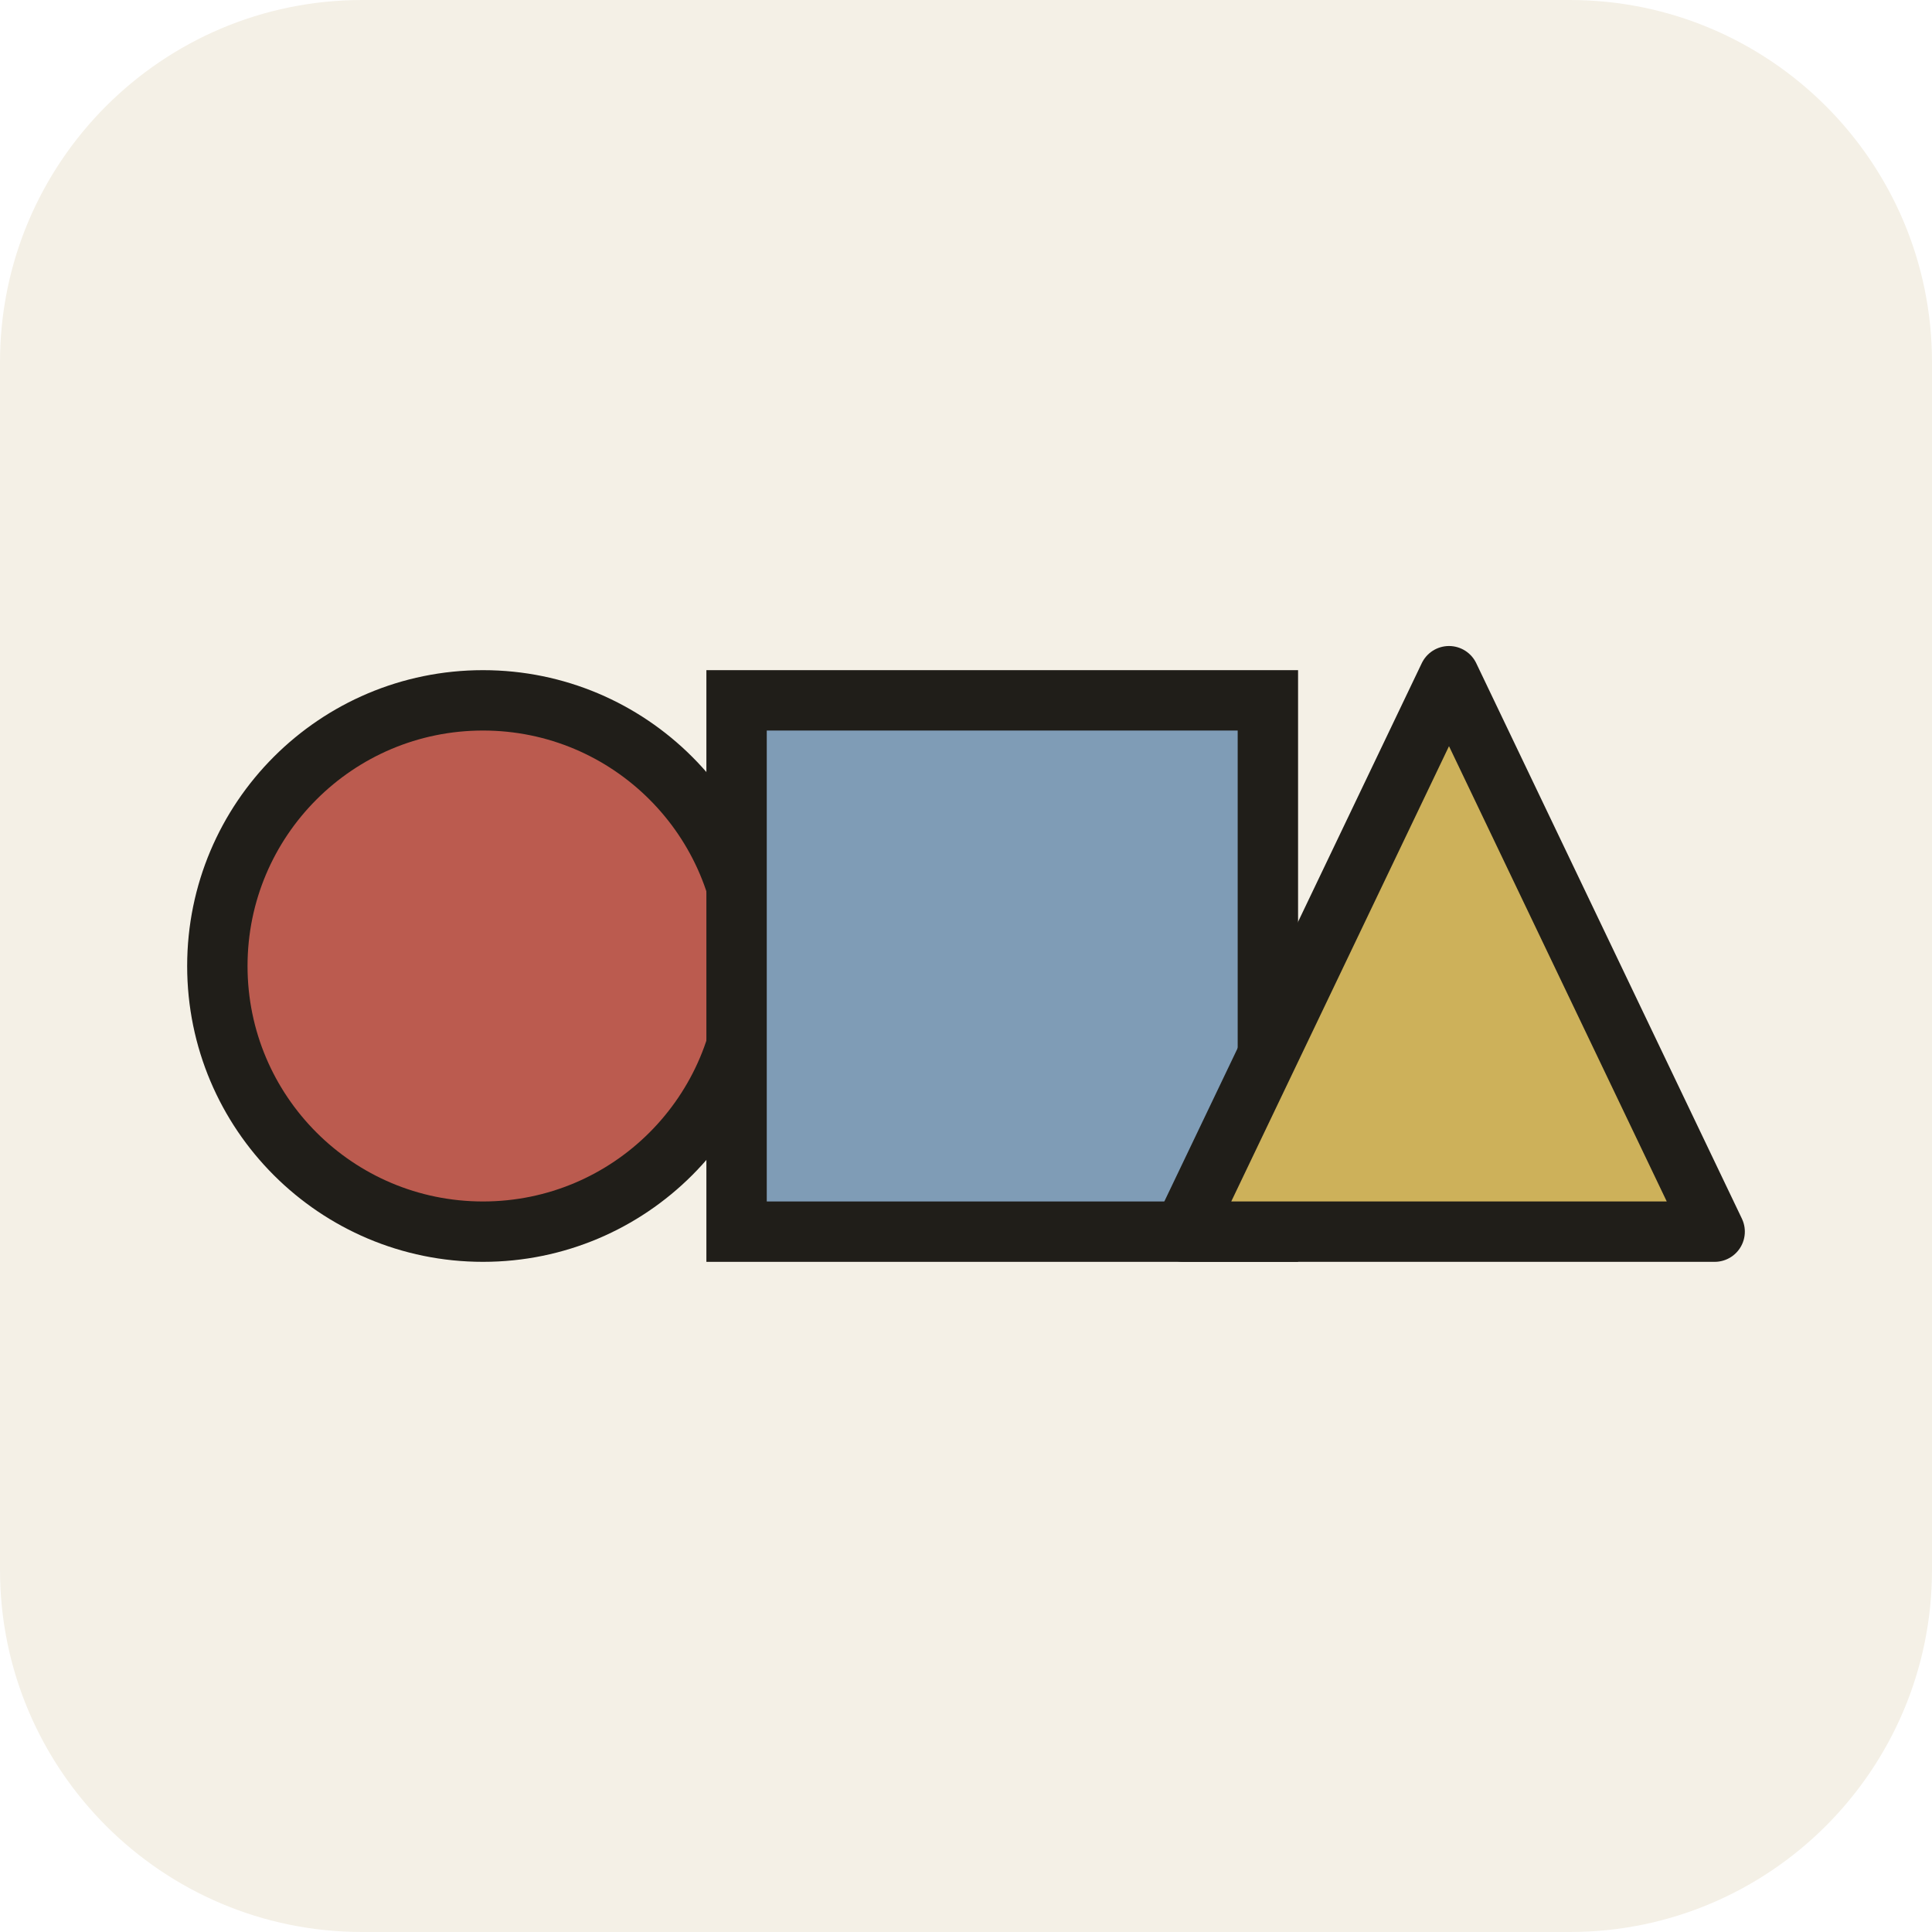
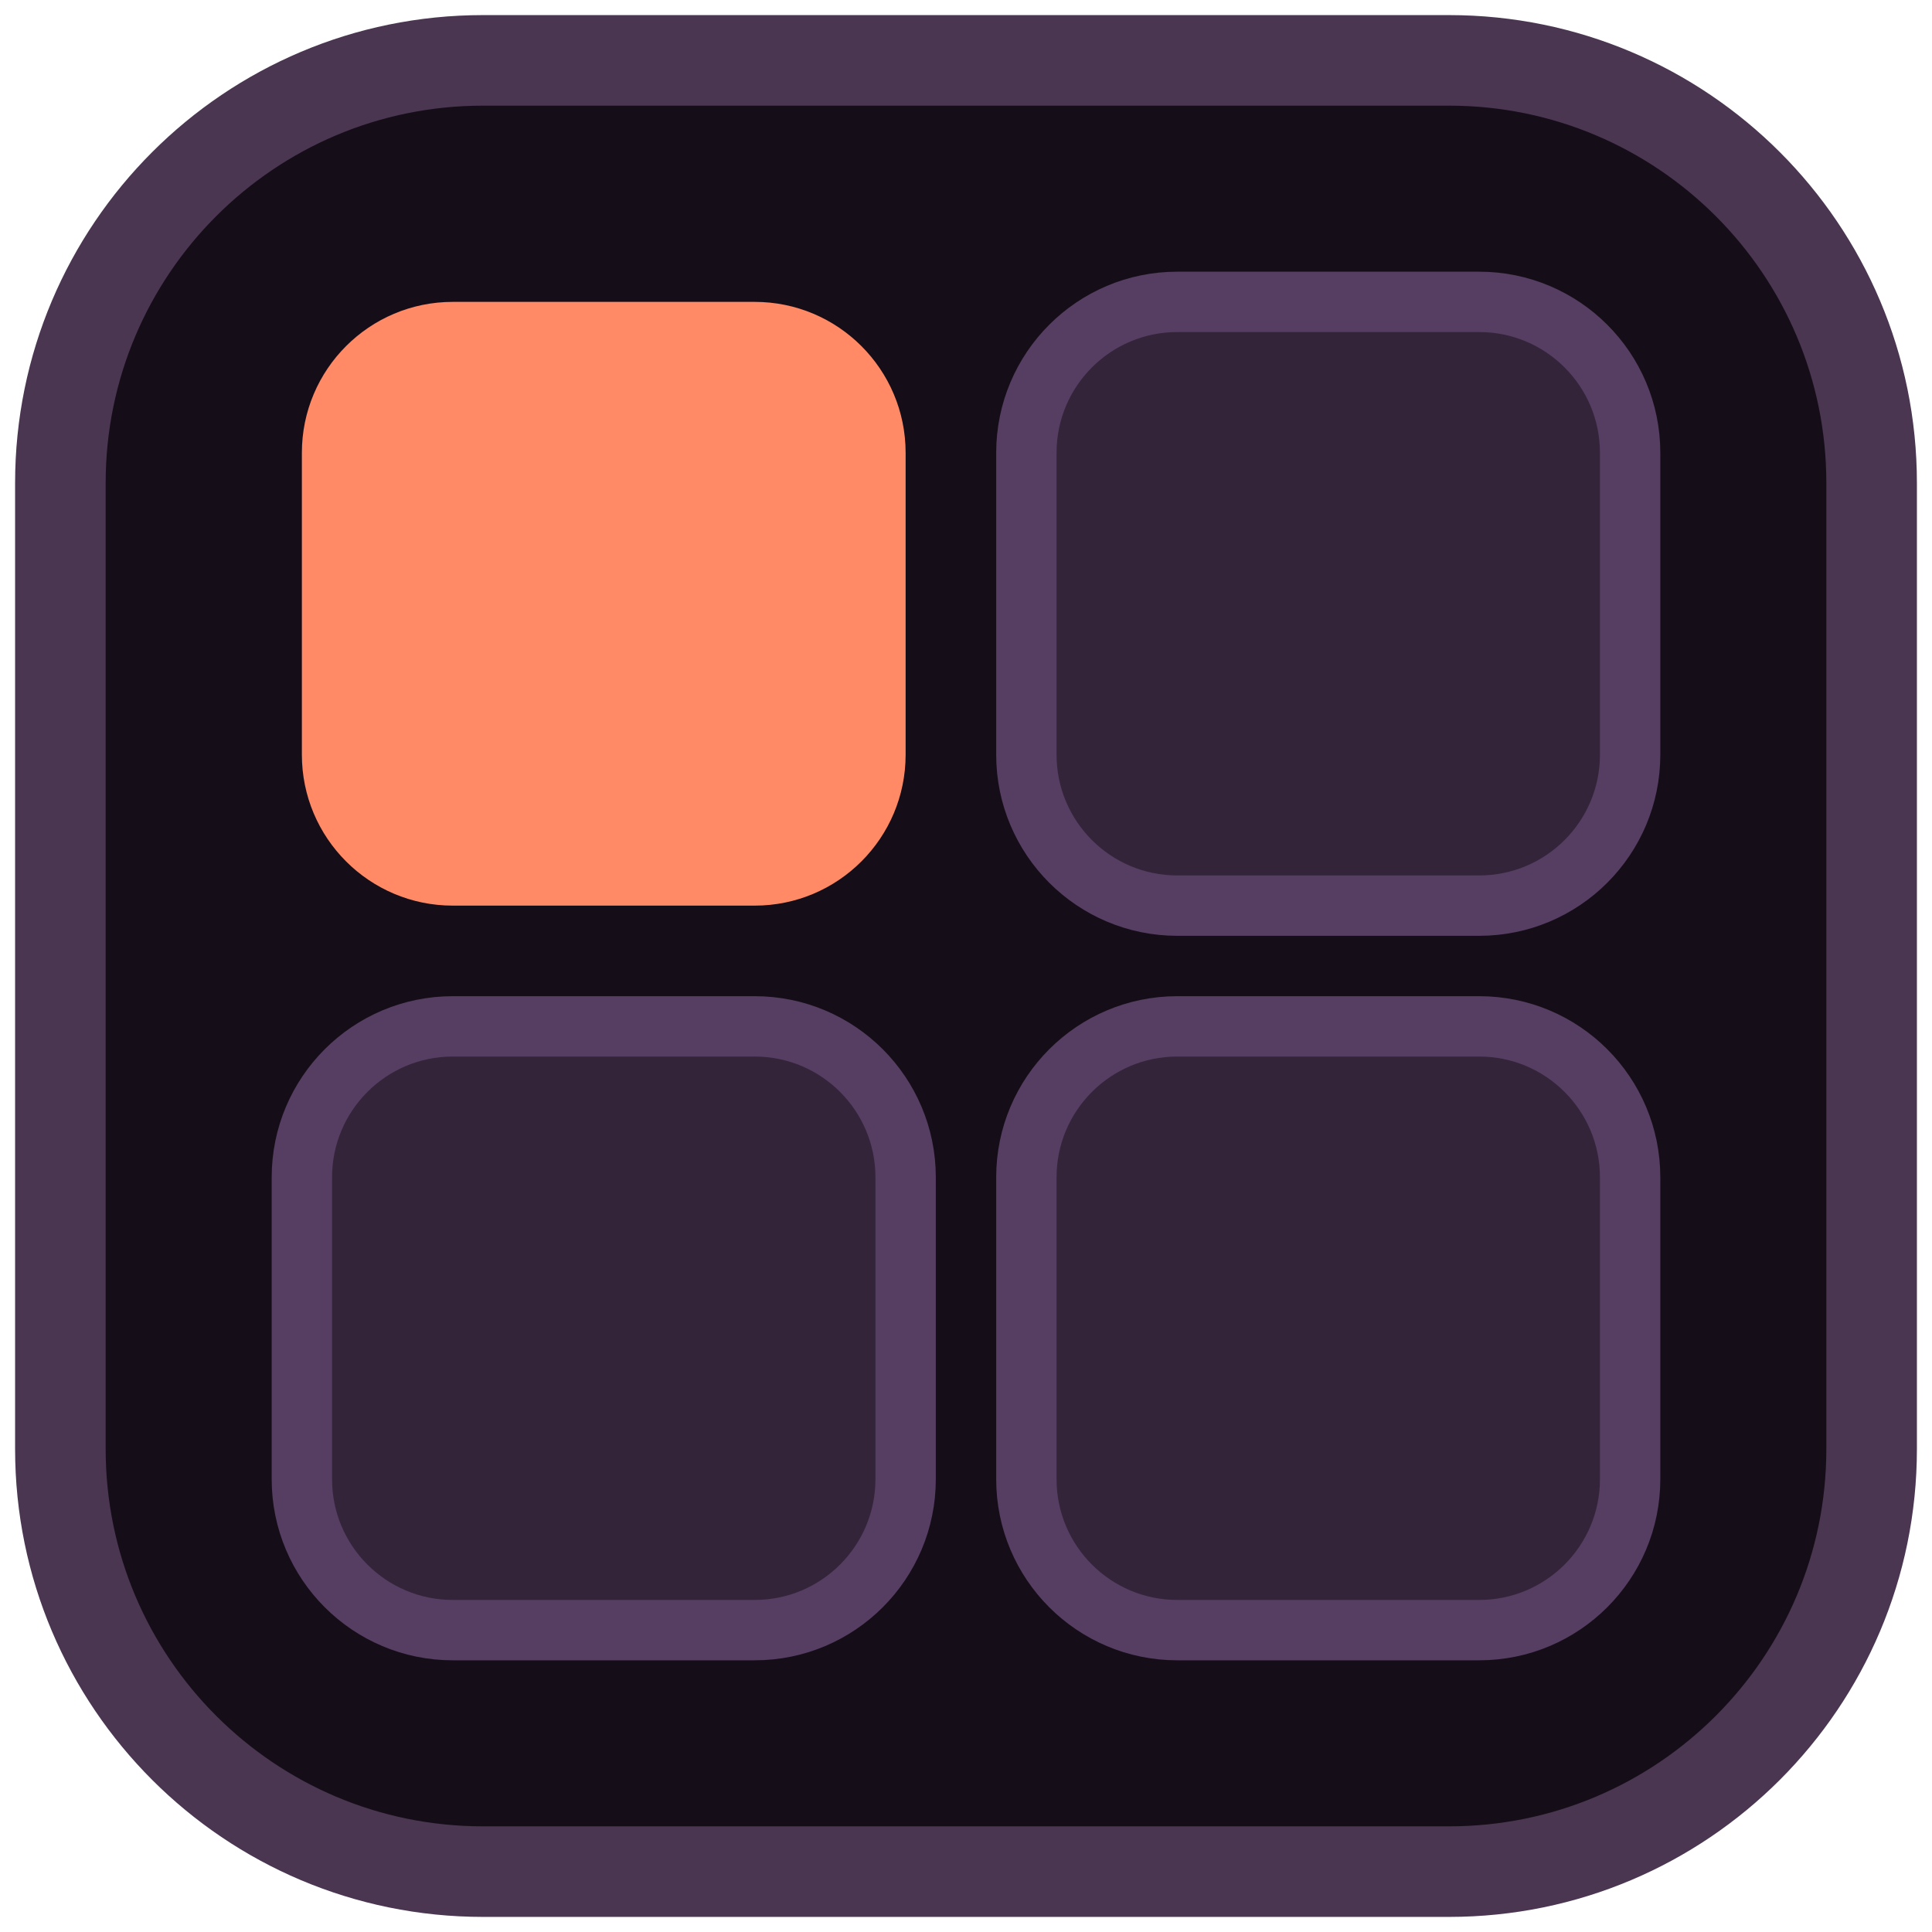
<svg xmlns="http://www.w3.org/2000/svg" viewBox="0 0 32 32" width="32" height="32">
-   <rect width="32" height="32" rx="6" fill="#f4f0e6" />
-   <circle cx="8" cy="16" r="4.4" fill="#bb5b4f" stroke="#201e19" stroke-width="1" />
-   <rect x="12.2" y="11.6" width="8.8" height="8.8" fill="#7f9cb6" stroke="#201e19" stroke-width="1" />
-   <path d="M24 11.2 L28.4 20.4 L19.6 20.4 Z" fill="#cdb15a" stroke="#201e19" stroke-width="1" stroke-linejoin="round" />
+   <rect x="1" y="1" width="30" height="30" rx="7" fill="#150E18" stroke="#4A3651" stroke-width="1.5" />
+   <rect x="5" y="5" width="10" height="10" rx="2.5" fill="#FF8A65" />
+   <rect x="17" y="5" width="10" height="10" rx="2.5" fill="#33243A" stroke="#563D62" stroke-width="1" />
+   <rect x="5" y="17" width="10" height="10" rx="2.5" fill="#33243A" stroke="#563D62" stroke-width="1" />
+   <rect x="17" y="17" width="10" height="10" rx="2.5" fill="#33243A" stroke="#563D62" stroke-width="1" />
</svg>
